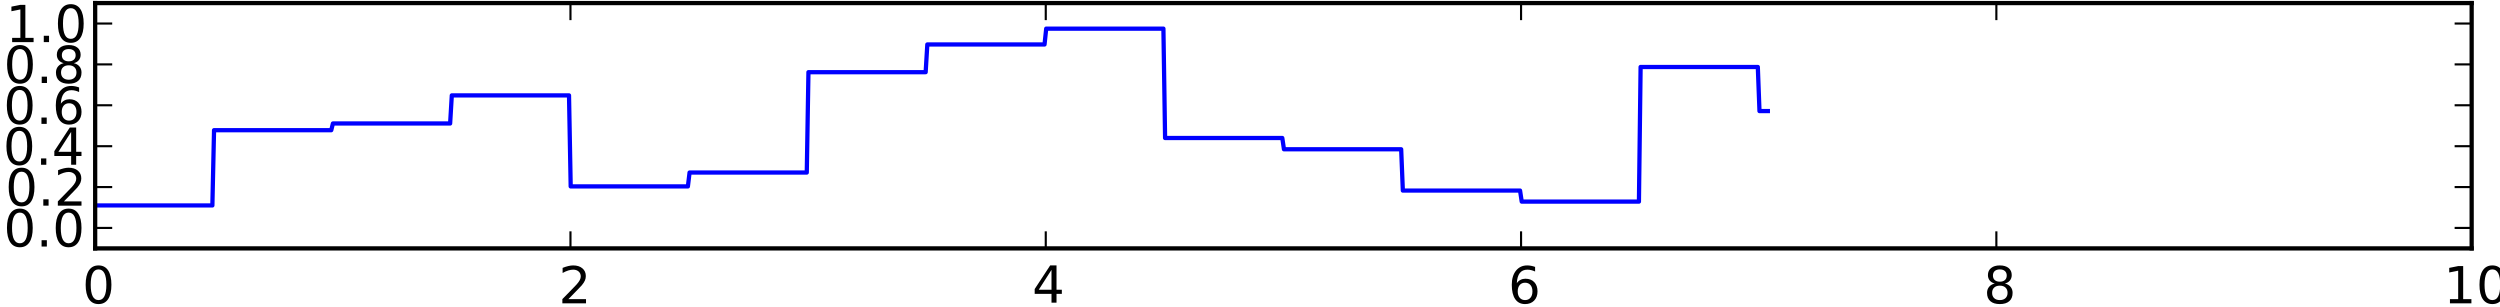
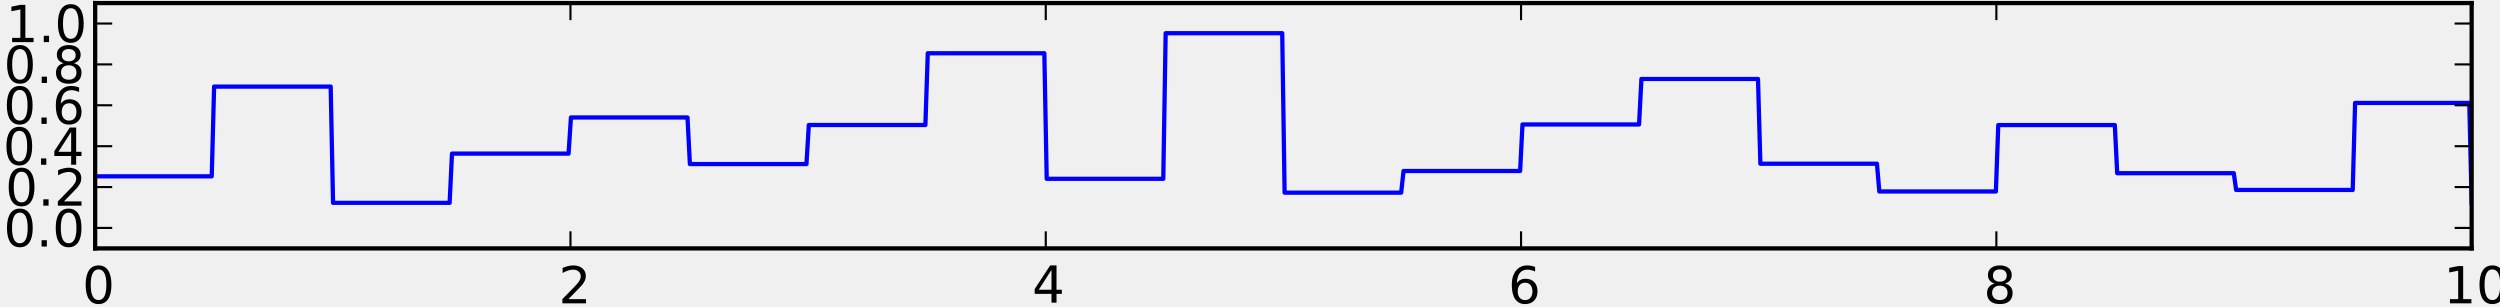
<svg xmlns="http://www.w3.org/2000/svg" xmlns:xlink="http://www.w3.org/1999/xlink" width="587pt" height="72pt" viewBox="0 0 587 72" version="1.1" id="svg1">
  <filter id="colorAdd">
    <feComposite in="SourceGraphic" in2="BackgroundImage" operator="arithmetic" k2="1" k3="1" />
  </filter>
  <g id="figure1">
    <g id="patch1">
-       <path style="fill: #ffffff; stroke: #ffffff; stroke-width: 1; stroke-linejoin: round; stroke-linecap: square;  opacity: 1" d="M0 72.118L587.651 72.118L587.651 0 L0 0z" />
+       <path style="fill: none; opacity: 0" d="M0 72.118L587.651 72.118L587.651 0 L0 0z" />
    </g>
    <g id="axes1">
      <g id="patch2">
-         <path style="fill: #ffffff; opacity: 1" d="M22.345 58.32L580.345 58.32L580.345 0.72 L22.345 0.72z" />
+         <path style="fill: none; opacity: 0" d="M22.345 58.32L580.345 58.32L580.345 0.72 L22.345 0.72z" />
      </g>
      <g id="line2d1">
        <defs>
          <clipPath id="p0a66d6e9cd1be84026cf3e313cb0fe17">
            <rect x="22.345" y="0.72" width="558" height="57.6" />
          </clipPath>
        </defs>
-         <path style="fill: none; stroke: #0000ff; stroke-width: 1; stroke-linejoin: round; stroke-linecap: square;  opacity: 1" clip-path="url(#p0a66d6e9cd1be84026cf3e313cb0fe17)" d="M22.345 48.236L49.865 48.236L50.258 30.569 L77.778 30.569L78.171 28.995L105.691 28.995 L106.084 22.398L133.604 22.398L133.997 43.767 L161.517 43.767L161.91 40.512L189.43 40.512 L189.823 16.95L217.343 16.95L217.736 10.443 L245.256 10.443L245.649 6.725L273.169 6.725 L273.562 32.402L301.082 32.402L301.475 35.05 L328.995 35.05L329.388 44.746L356.908 44.746 L357.301 47.339L384.821 47.339L385.214 15.727 L412.734 15.727L413.127 26.082L415.092 26.082 L415.092 26.082" />
+         <path style="fill: none; stroke: #0000ff; stroke-width: 1; stroke-linejoin: round; stroke-linecap: square;  opacity: 1" clip-path="url(#p0a66d6e9cd1be84026cf3e313cb0fe17)" d="M22.345 41.399L49.714 41.399L50.273 20.331 L77.642 20.331L78.201 47.626L105.57 47.626 L106.129 36.07L133.498 36.07L134.057 27.587 L161.426 27.587L161.985 38.522L189.354 38.522 L189.913 29.355L217.282 29.355L217.84 12.506 L245.21 12.506L245.768 41.982L273.138 41.982 L273.696 7.795L301.066 7.795L301.624 45.232 L328.994 45.232L329.552 40.147L356.922 40.147 L357.48 29.22L384.85 29.22L385.408 18.542 L412.777 18.542L413.336 38.445L440.705 38.445 L441.264 44.961L468.633 44.961L469.192 29.372 L496.561 29.372L497.12 40.671L524.489 40.671 L525.048 44.596L552.417 44.596L552.976 24.169 L579.786 24.169L580.345 47.731L580.345 47.731" />
      </g>
      <g id="matplotlib.axis1">
        <g id="xtick1">
          <g id="line2d2">
            <defs>
              <path id="m30e32995789d870ad79a2e54c91cf9c6" d="M0 0L0 -4" />
            </defs>
            <g>
              <use style="fill: none; stroke: #000000; stroke-width: 0.5; stroke-linejoin: round; stroke-linecap: butt;  opacity: 1" xlink:href="#m30e32995789d870ad79a2e54c91cf9c6" x="22.345" y="58.32" />
            </g>
          </g>
          <g id="line2d3">
            <defs>
              <path id="m9281cae24120827b11d5ea8a7ad3e96b" d="M0 0L0 4" />
            </defs>
            <g>
              <use style="fill: none; stroke: #000000; stroke-width: 0.5; stroke-linejoin: round; stroke-linecap: butt;  opacity: 1" xlink:href="#m9281cae24120827b11d5ea8a7ad3e96b" x="22.345" y="0.72" />
            </g>
          </g>
          <g id="text1">
            <defs>
              <path id="c_7a2040fe3b94fcd41d0a72c84e93b115" d="M31.781 -66.406q-7.609 0 -11.453 7.5q-3.828 7.484 -3.828 22.531q0 14.984 3.828 22.484q3.844 7.5 11.453 7.5q7.672 0 11.5 -7.5q3.844 -7.5 3.844 -22.484q0 -15.047 -3.844 -22.531q-3.828 -7.5 -11.5 -7.5M31.781 -74.219q12.266 0 18.734 9.703q6.469 9.688 6.469 28.141q0 18.406 -6.469 28.109q-6.469 9.688 -18.734 9.688q-12.25 0 -18.719 -9.688q-6.469 -9.703 -6.469 -28.109q0 -18.453 6.469 -28.141q6.469 -9.703 18.719 -9.703" />
            </defs>
            <g style="fill: #000000; opacity: 1" transform="translate(19.32156,71.22625)scale(0.12)">
              <use xlink:href="#c_7a2040fe3b94fcd41d0a72c84e93b115" />
            </g>
          </g>
        </g>
        <g id="xtick2">
          <g id="line2d4">
            <g>
              <use style="fill: none; stroke: #000000; stroke-width: 0.5; stroke-linejoin: round; stroke-linecap: butt;  opacity: 1" xlink:href="#m30e32995789d870ad79a2e54c91cf9c6" x="133.945" y="58.32" />
            </g>
          </g>
          <g id="line2d5">
            <g>
              <use style="fill: none; stroke: #000000; stroke-width: 0.5; stroke-linejoin: round; stroke-linecap: butt;  opacity: 1" xlink:href="#m9281cae24120827b11d5ea8a7ad3e96b" x="133.945" y="0.72" />
            </g>
          </g>
          <g id="text2">
            <defs>
              <path id="c_ed3f3ed3ebfbd18bcb9c012009a68ad1" d="M19.188 -8.297l34.422 0l0 8.297l-46.281 0l0 -8.297q5.609 -5.812 15.297 -15.594q9.703 -9.797 12.188 -12.641q4.734 -5.312 6.609 -9q1.891 -3.688 1.891 -7.25q0 -5.812 -4.078 -9.469q-4.078 -3.672 -10.625 -3.672q-4.641 0 -9.797 1.609q-5.141 1.609 -11 4.891l0 -9.969q5.953 -2.391 11.125 -3.609q5.188 -1.219 9.484 -1.219q11.328 0 18.062 5.672q6.734 5.656 6.734 15.125q0 4.5 -1.688 8.531q-1.672 4.016 -6.125 9.484q-1.219 1.422 -7.766 8.188q-6.531 6.766 -18.453 18.922" />
            </defs>
            <g style="fill: #000000; opacity: 1" transform="translate(131.1637,71.22625)scale(0.12)">
              <use xlink:href="#c_ed3f3ed3ebfbd18bcb9c012009a68ad1" />
            </g>
          </g>
        </g>
        <g id="xtick3">
          <g id="line2d6">
            <g>
              <use style="fill: none; stroke: #000000; stroke-width: 0.5; stroke-linejoin: round; stroke-linecap: butt;  opacity: 1" xlink:href="#m30e32995789d870ad79a2e54c91cf9c6" x="245.545" y="58.32" />
            </g>
          </g>
          <g id="line2d7">
            <g>
              <use style="fill: none; stroke: #000000; stroke-width: 0.5; stroke-linejoin: round; stroke-linecap: butt;  opacity: 1" xlink:href="#m9281cae24120827b11d5ea8a7ad3e96b" x="245.545" y="0.72" />
            </g>
          </g>
          <g id="text3">
            <defs>
              <path id="c_a0416418d96557a09b8c1332d34883ba" d="M37.797 -64.312l-24.906 38.922l24.906 0zM35.203 -72.906l12.406 0l0 47.516l10.406 0l0 8.203l-10.406 0l0 17.188l-9.812 0l0 -17.188l-32.906 0l0 -9.516z" />
            </defs>
            <g style="fill: #000000; opacity: 1" transform="translate(242.3575,71.07)scale(0.12)">
              <use xlink:href="#c_a0416418d96557a09b8c1332d34883ba" />
            </g>
          </g>
        </g>
        <g id="xtick4">
          <g id="line2d8">
            <g>
              <use style="fill: none; stroke: #000000; stroke-width: 0.5; stroke-linejoin: round; stroke-linecap: butt;  opacity: 1" xlink:href="#m30e32995789d870ad79a2e54c91cf9c6" x="357.145" y="58.32" />
            </g>
          </g>
          <g id="line2d9">
            <g>
              <use style="fill: none; stroke: #000000; stroke-width: 0.5; stroke-linejoin: round; stroke-linecap: butt;  opacity: 1" xlink:href="#m9281cae24120827b11d5ea8a7ad3e96b" x="357.145" y="0.72" />
            </g>
          </g>
          <g id="text4">
            <defs>
              <path id="c_cc8d6d580d1b10c8632f7a42cd53db8a" d="M33.016 -40.375q-6.641 0 -10.531 4.547q-3.875 4.531 -3.875 12.438q0 7.859 3.875 12.438q3.891 4.562 10.531 4.562q6.641 0 10.516 -4.562q3.875 -4.578 3.875 -12.438q0 -7.906 -3.875 -12.438q-3.875 -4.547 -10.516 -4.547M52.594 -71.297l0 8.984q-3.719 -1.75 -7.5 -2.672q-3.781 -0.938 -7.5 -0.938q-9.766 0 -14.922 6.594q-5.141 6.594 -5.875 19.922q2.875 -4.25 7.219 -6.516q4.359 -2.266 9.578 -2.266q10.984 0 17.359 6.672q6.375 6.656 6.375 18.125q0 11.234 -6.641 18.031q-6.641 6.781 -17.672 6.781q-12.656 0 -19.344 -9.688q-6.688 -9.703 -6.688 -28.109q0 -17.281 8.203 -27.562q8.203 -10.281 22.016 -10.281q3.719 0 7.5 0.734q3.781 0.734 7.891 2.188" />
            </defs>
            <g style="fill: #000000; opacity: 1" transform="translate(354.1294,71.22625)scale(0.12)">
              <use xlink:href="#c_cc8d6d580d1b10c8632f7a42cd53db8a" />
            </g>
          </g>
        </g>
        <g id="xtick5">
          <g id="line2d10">
            <g>
              <use style="fill: none; stroke: #000000; stroke-width: 0.5; stroke-linejoin: round; stroke-linecap: butt;  opacity: 1" xlink:href="#m30e32995789d870ad79a2e54c91cf9c6" x="468.745" y="58.32" />
            </g>
          </g>
          <g id="line2d11">
            <g>
              <use style="fill: none; stroke: #000000; stroke-width: 0.5; stroke-linejoin: round; stroke-linecap: butt;  opacity: 1" xlink:href="#m9281cae24120827b11d5ea8a7ad3e96b" x="468.745" y="0.72" />
            </g>
          </g>
          <g id="text5">
            <defs>
              <path id="c_bef35738d52871942e50b9de9b122bab" d="M31.781 -34.625q-7.031 0 -11.062 3.766q-4.016 3.766 -4.016 10.344q0 6.594 4.016 10.359q4.031 3.766 11.062 3.766q7.031 0 11.078 -3.781q4.062 -3.797 4.062 -10.344q0 -6.578 -4.031 -10.344q-4.016 -3.766 -11.109 -3.766M21.922 -38.812q-6.344 -1.562 -9.891 -5.906q-3.531 -4.359 -3.531 -10.609q0 -8.734 6.219 -13.812q6.234 -5.078 17.062 -5.078q10.891 0 17.094 5.078q6.203 5.078 6.203 13.812q0 6.25 -3.547 10.609q-3.531 4.344 -9.828 5.906q7.125 1.656 11.094 6.5q3.984 4.828 3.984 11.797q0 10.609 -6.469 16.281q-6.469 5.656 -18.531 5.656q-12.047 0 -18.531 -5.656q-6.469 -5.672 -6.469 -16.281q0 -6.969 4 -11.797q4.016 -4.844 11.141 -6.5M18.312 -54.391q0 5.656 3.531 8.828q3.547 3.172 9.938 3.172q6.359 0 9.938 -3.172q3.594 -3.172 3.594 -8.828q0 -5.672 -3.594 -8.844q-3.578 -3.172 -9.938 -3.172q-6.391 0 -9.938 3.172q-3.531 3.172 -3.531 8.844" />
            </defs>
            <g style="fill: #000000; opacity: 1" transform="translate(465.745,71.22625)scale(0.12)">
              <use xlink:href="#c_bef35738d52871942e50b9de9b122bab" />
            </g>
          </g>
        </g>
        <g id="xtick6">
          <g id="line2d12">
            <g>
              <use style="fill: none; stroke: #000000; stroke-width: 0.5; stroke-linejoin: round; stroke-linecap: butt;  opacity: 1" xlink:href="#m30e32995789d870ad79a2e54c91cf9c6" x="580.345" y="58.32" />
            </g>
          </g>
          <g id="line2d13">
            <g>
              <use style="fill: none; stroke: #000000; stroke-width: 0.5; stroke-linejoin: round; stroke-linecap: butt;  opacity: 1" xlink:href="#m9281cae24120827b11d5ea8a7ad3e96b" x="580.345" y="0.72" />
            </g>
          </g>
          <g id="text6">
            <defs>
              <path id="c_42baa63129a918535c52adb20d687ea7" d="M12.406 -8.297l16.109 0l0 -55.625l-17.531 3.516l0 -8.984l17.438 -3.516l9.859 0l0 64.609l16.109 0l0 8.297l-41.984 0z" />
            </defs>
            <g style="fill: #000000; opacity: 1" transform="translate(573.7591,71.22625)scale(0.12)">
              <use xlink:href="#c_42baa63129a918535c52adb20d687ea7" />
              <use xlink:href="#c_7a2040fe3b94fcd41d0a72c84e93b115" x="63.623" />
            </g>
          </g>
        </g>
      </g>
      <g id="matplotlib.axis2">
        <g id="ytick1">
          <g id="line2d14">
            <defs>
              <path id="m3400efa6b1638b3fea9e19e898273957" d="M0 0L4 0" />
            </defs>
            <g>
              <use style="fill: none; stroke: #000000; stroke-width: 0.5; stroke-linejoin: round; stroke-linecap: butt;  opacity: 1" xlink:href="#m3400efa6b1638b3fea9e19e898273957" x="22.345" y="53.52" />
            </g>
          </g>
          <g id="line2d15">
            <defs>
              <path id="m20b58b2501143cb5e0a5e8f1ef6f1643" d="M0 0L-4 0" />
            </defs>
            <g>
              <use style="fill: none; stroke: #000000; stroke-width: 0.5; stroke-linejoin: round; stroke-linecap: butt;  opacity: 1" xlink:href="#m20b58b2501143cb5e0a5e8f1ef6f1643" x="580.345" y="53.52" />
            </g>
          </g>
          <g id="text7">
            <defs>
              <path id="c_ed3e21196fb739f392806f09ca0594ef" d="M10.688 -12.406l10.312 0l0 12.406l-10.312 0z" />
            </defs>
            <g style="fill: #000000; opacity: 1" transform="translate(0.845,57.88719)scale(0.12)">
              <use xlink:href="#c_7a2040fe3b94fcd41d0a72c84e93b115" />
              <use xlink:href="#c_ed3e21196fb739f392806f09ca0594ef" x="63.623" />
              <use xlink:href="#c_7a2040fe3b94fcd41d0a72c84e93b115" x="95.41" />
            </g>
          </g>
        </g>
        <g id="ytick2">
          <g id="line2d16">
            <g>
              <use style="fill: none; stroke: #000000; stroke-width: 0.5; stroke-linejoin: round; stroke-linecap: butt;  opacity: 1" xlink:href="#m3400efa6b1638b3fea9e19e898273957" x="22.345" y="43.92" />
            </g>
          </g>
          <g id="line2d17">
            <g>
              <use style="fill: none; stroke: #000000; stroke-width: 0.5; stroke-linejoin: round; stroke-linecap: butt;  opacity: 1" xlink:href="#m20b58b2501143cb5e0a5e8f1ef6f1643" x="580.345" y="43.92" />
            </g>
          </g>
          <g id="text8">
            <g style="fill: #000000; opacity: 1" transform="translate(1.25125,48.28719)scale(0.12)">
              <use xlink:href="#c_7a2040fe3b94fcd41d0a72c84e93b115" />
              <use xlink:href="#c_ed3e21196fb739f392806f09ca0594ef" x="63.623" />
              <use xlink:href="#c_ed3f3ed3ebfbd18bcb9c012009a68ad1" x="95.41" />
            </g>
          </g>
        </g>
        <g id="ytick3">
          <g id="line2d18">
            <g>
              <use style="fill: none; stroke: #000000; stroke-width: 0.5; stroke-linejoin: round; stroke-linecap: butt;  opacity: 1" xlink:href="#m3400efa6b1638b3fea9e19e898273957" x="22.345" y="34.32" />
            </g>
          </g>
          <g id="line2d19">
            <g>
              <use style="fill: none; stroke: #000000; stroke-width: 0.5; stroke-linejoin: round; stroke-linecap: butt;  opacity: 1" xlink:href="#m20b58b2501143cb5e0a5e8f1ef6f1643" x="580.345" y="34.32" />
            </g>
          </g>
          <g id="text9">
            <g style="fill: #000000; opacity: 1" transform="translate(0.72,38.68719)scale(0.12)">
              <use xlink:href="#c_7a2040fe3b94fcd41d0a72c84e93b115" />
              <use xlink:href="#c_ed3e21196fb739f392806f09ca0594ef" x="63.623" />
              <use xlink:href="#c_a0416418d96557a09b8c1332d34883ba" x="95.41" />
            </g>
          </g>
        </g>
        <g id="ytick4">
          <g id="line2d20">
            <g>
              <use style="fill: none; stroke: #000000; stroke-width: 0.5; stroke-linejoin: round; stroke-linecap: butt;  opacity: 1" xlink:href="#m3400efa6b1638b3fea9e19e898273957" x="22.345" y="24.72" />
            </g>
          </g>
          <g id="line2d21">
            <g>
              <use style="fill: none; stroke: #000000; stroke-width: 0.5; stroke-linejoin: round; stroke-linecap: butt;  opacity: 1" xlink:href="#m20b58b2501143cb5e0a5e8f1ef6f1643" x="580.345" y="24.72" />
            </g>
          </g>
          <g id="text10">
            <g style="fill: #000000; opacity: 1" transform="translate(0.81375,29.08719)scale(0.12)">
              <use xlink:href="#c_7a2040fe3b94fcd41d0a72c84e93b115" />
              <use xlink:href="#c_ed3e21196fb739f392806f09ca0594ef" x="63.623" />
              <use xlink:href="#c_cc8d6d580d1b10c8632f7a42cd53db8a" x="95.41" />
            </g>
          </g>
        </g>
        <g id="ytick5">
          <g id="line2d22">
            <g>
              <use style="fill: none; stroke: #000000; stroke-width: 0.5; stroke-linejoin: round; stroke-linecap: butt;  opacity: 1" xlink:href="#m3400efa6b1638b3fea9e19e898273957" x="22.345" y="15.12" />
            </g>
          </g>
          <g id="line2d23">
            <g>
              <use style="fill: none; stroke: #000000; stroke-width: 0.5; stroke-linejoin: round; stroke-linecap: butt;  opacity: 1" xlink:href="#m20b58b2501143cb5e0a5e8f1ef6f1643" x="580.345" y="15.12" />
            </g>
          </g>
          <g id="text11">
            <g style="fill: #000000; opacity: 1" transform="translate(0.87625,19.48719)scale(0.12)">
              <use xlink:href="#c_7a2040fe3b94fcd41d0a72c84e93b115" />
              <use xlink:href="#c_ed3e21196fb739f392806f09ca0594ef" x="63.623" />
              <use xlink:href="#c_bef35738d52871942e50b9de9b122bab" x="95.41" />
            </g>
          </g>
        </g>
        <g id="ytick6">
          <g id="line2d24">
            <g>
              <use style="fill: none; stroke: #000000; stroke-width: 0.5; stroke-linejoin: round; stroke-linecap: butt;  opacity: 1" xlink:href="#m3400efa6b1638b3fea9e19e898273957" x="22.345" y="5.52" />
            </g>
          </g>
          <g id="line2d25">
            <g>
              <use style="fill: none; stroke: #000000; stroke-width: 0.5; stroke-linejoin: round; stroke-linecap: butt;  opacity: 1" xlink:href="#m20b58b2501143cb5e0a5e8f1ef6f1643" x="580.345" y="5.52" />
            </g>
          </g>
          <g id="text12">
            <g style="fill: #000000; opacity: 1" transform="translate(1.360625,9.887187)scale(0.12)">
              <use xlink:href="#c_42baa63129a918535c52adb20d687ea7" />
              <use xlink:href="#c_ed3e21196fb739f392806f09ca0594ef" x="63.623" />
              <use xlink:href="#c_7a2040fe3b94fcd41d0a72c84e93b115" x="95.41" />
            </g>
          </g>
        </g>
      </g>
      <g id="patch3">
        <path style="fill: none; stroke: #000000; stroke-width: 1; stroke-linejoin: round; stroke-linecap: square;  opacity: 1" d="M22.345 0.72L580.345 0.72" />
      </g>
      <g id="patch4">
        <path style="fill: none; stroke: #000000; stroke-width: 1; stroke-linejoin: round; stroke-linecap: square;  opacity: 1" d="M580.345 58.32L580.345 0.72" />
      </g>
      <g id="patch5">
        <path style="fill: none; stroke: #000000; stroke-width: 1; stroke-linejoin: round; stroke-linecap: square;  opacity: 1" d="M22.345 58.32L580.345 58.32" />
      </g>
      <g id="patch6">
        <path style="fill: none; stroke: #000000; stroke-width: 1; stroke-linejoin: round; stroke-linecap: square;  opacity: 1" d="M22.345 58.32L22.345 0.72" />
      </g>
    </g>
  </g>
</svg>
